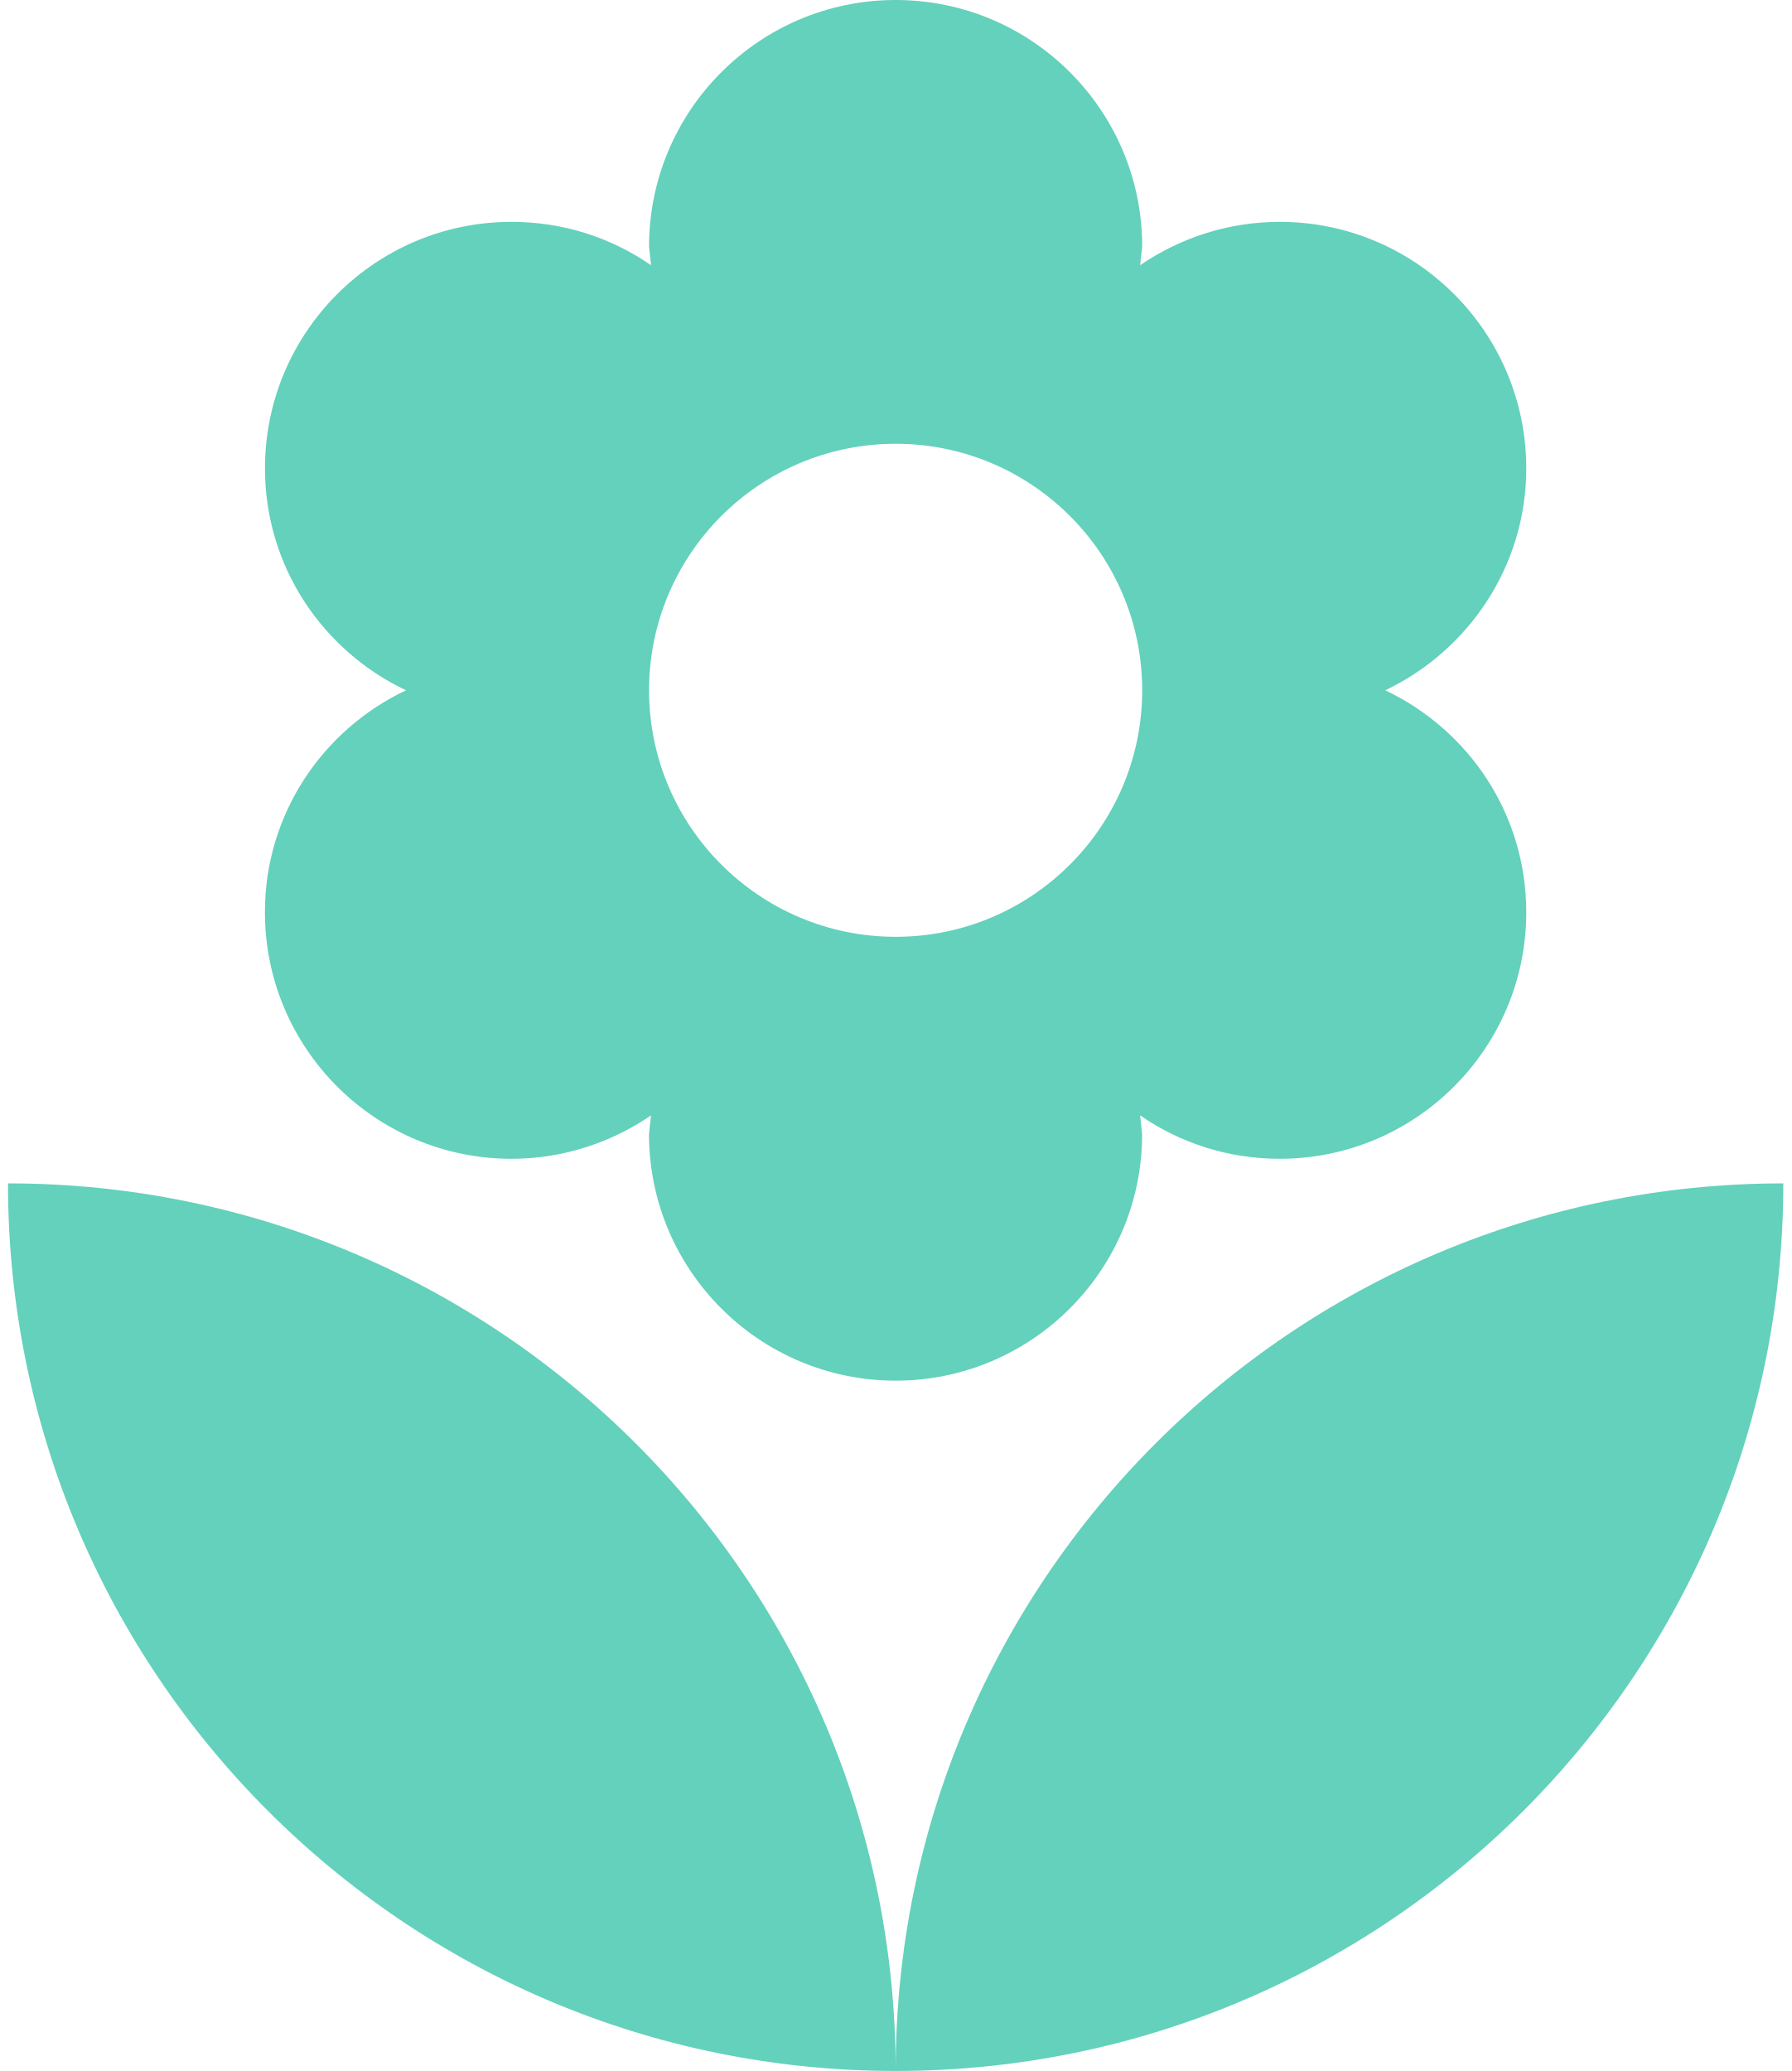
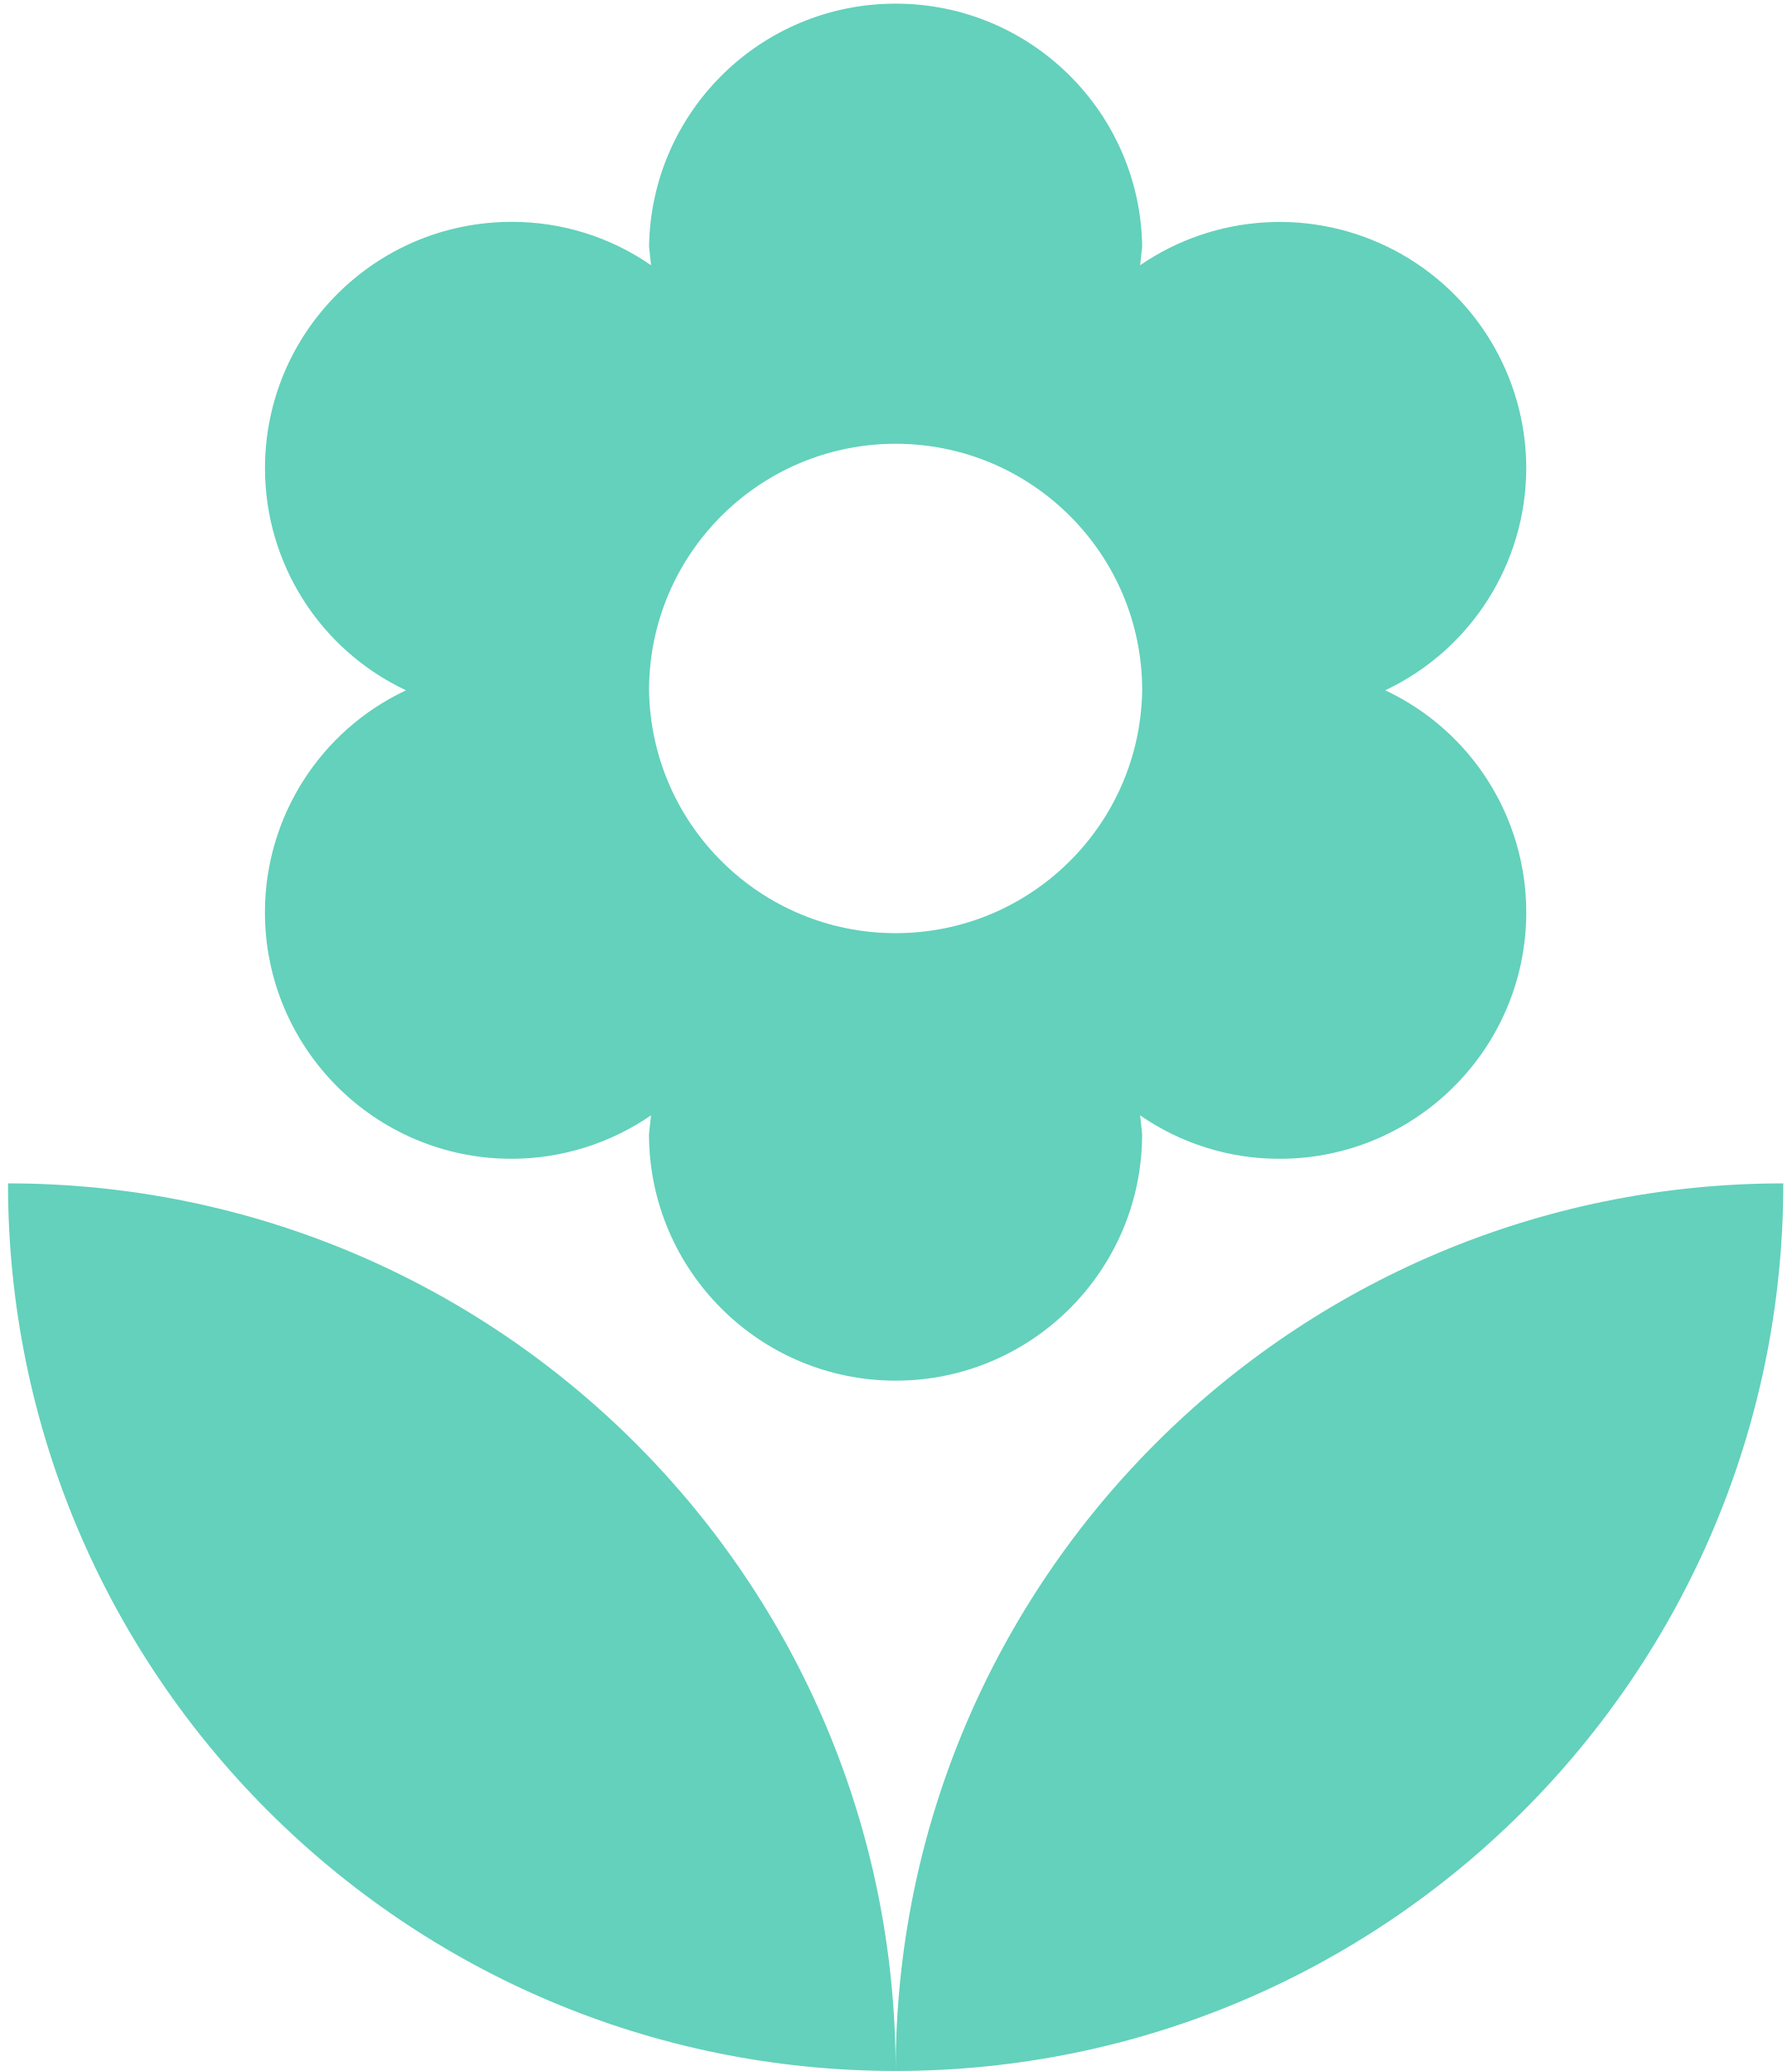
- <svg xmlns="http://www.w3.org/2000/svg" version="1.1" id="Layer_1" x="0px" y="0px" width="32px" height="37px" viewBox="8.014 4.35 31.972 37.301" enable-background="new 8.014 4.35 31.972 37.301" xml:space="preserve">
-   <path fill="#63d1bb" d="M24,41.65c8.827,0,15.986-7.159,15.986-15.986C31.158,25.664,24,32.822,24,41.65z M12.641,20.78 c0,2.451,1.989,4.441,4.44,4.441c0.932,0,1.803-0.294,2.513-0.782l-0.036,0.337c0,2.451,1.99,4.441,4.441,4.441 s4.44-1.99,4.44-4.441l-0.036-0.337c0.719,0.497,1.582,0.782,2.514,0.782c2.451,0,4.44-1.99,4.44-4.441 c0-1.768-1.038-3.286-2.54-3.997c1.492-0.71,2.54-2.229,2.54-3.997c0-2.451-1.989-4.44-4.44-4.44c-0.932,0-1.803,0.293-2.514,0.781 L28.44,8.79c0-2.451-1.989-4.44-4.44-4.44s-4.441,1.99-4.441,4.44l0.036,0.337c-0.719-0.497-1.581-0.781-2.513-0.781 c-2.451,0-4.44,1.99-4.44,4.44c0,1.768,1.039,3.286,2.54,3.997C13.68,17.494,12.641,19.012,12.641,20.78z M24,12.343 c2.451,0,4.44,1.989,4.44,4.44c0,2.451-1.989,4.44-4.44,4.44s-4.441-1.99-4.441-4.44C19.559,14.332,21.549,12.343,24,12.343z  M8.014,25.664c0,8.827,7.158,15.986,15.986,15.986C24,32.822,16.842,25.664,8.014,25.664z" />
+ <svg xmlns="http://www.w3.org/2000/svg" width="32" height="37" viewBox="8.014 4.35 31.972 37.301">
+   <path fill="#63d1bb" d="M24 41.65c8.827 0 15.986-7.159 15.986-15.986C31.158 25.664 24 32.822 24 41.65zM12.641 20.78a4.442 4.442 0 0 0 4.44 4.441c.932 0 1.803-.294 2.513-.782l-.036.337c0 2.451 1.99 4.441 4.441 4.441s4.44-1.99 4.44-4.441l-.036-.337a4.396 4.396 0 0 0 2.514.782c2.451 0 4.44-1.99 4.44-4.441a4.418 4.418 0 0 0-2.54-3.997 4.434 4.434 0 0 0 2.54-3.997 4.441 4.441 0 0 0-6.954-3.659l.037-.337a4.441 4.441 0 0 0-8.881 0l.036.337a4.392 4.392 0 0 0-2.513-.781 4.442 4.442 0 0 0-4.44 4.44 4.42 4.42 0 0 0 2.54 3.997 4.42 4.42 0 0 0-2.541 3.997zM24 12.343a4.441 4.441 0 0 1 4.44 4.44 4.441 4.441 0 0 1-8.881 0c0-2.451 1.99-4.44 4.441-4.44zM8.014 25.664c0 8.827 7.158 15.986 15.986 15.986 0-8.828-7.158-15.986-15.986-15.986z" />
</svg>
